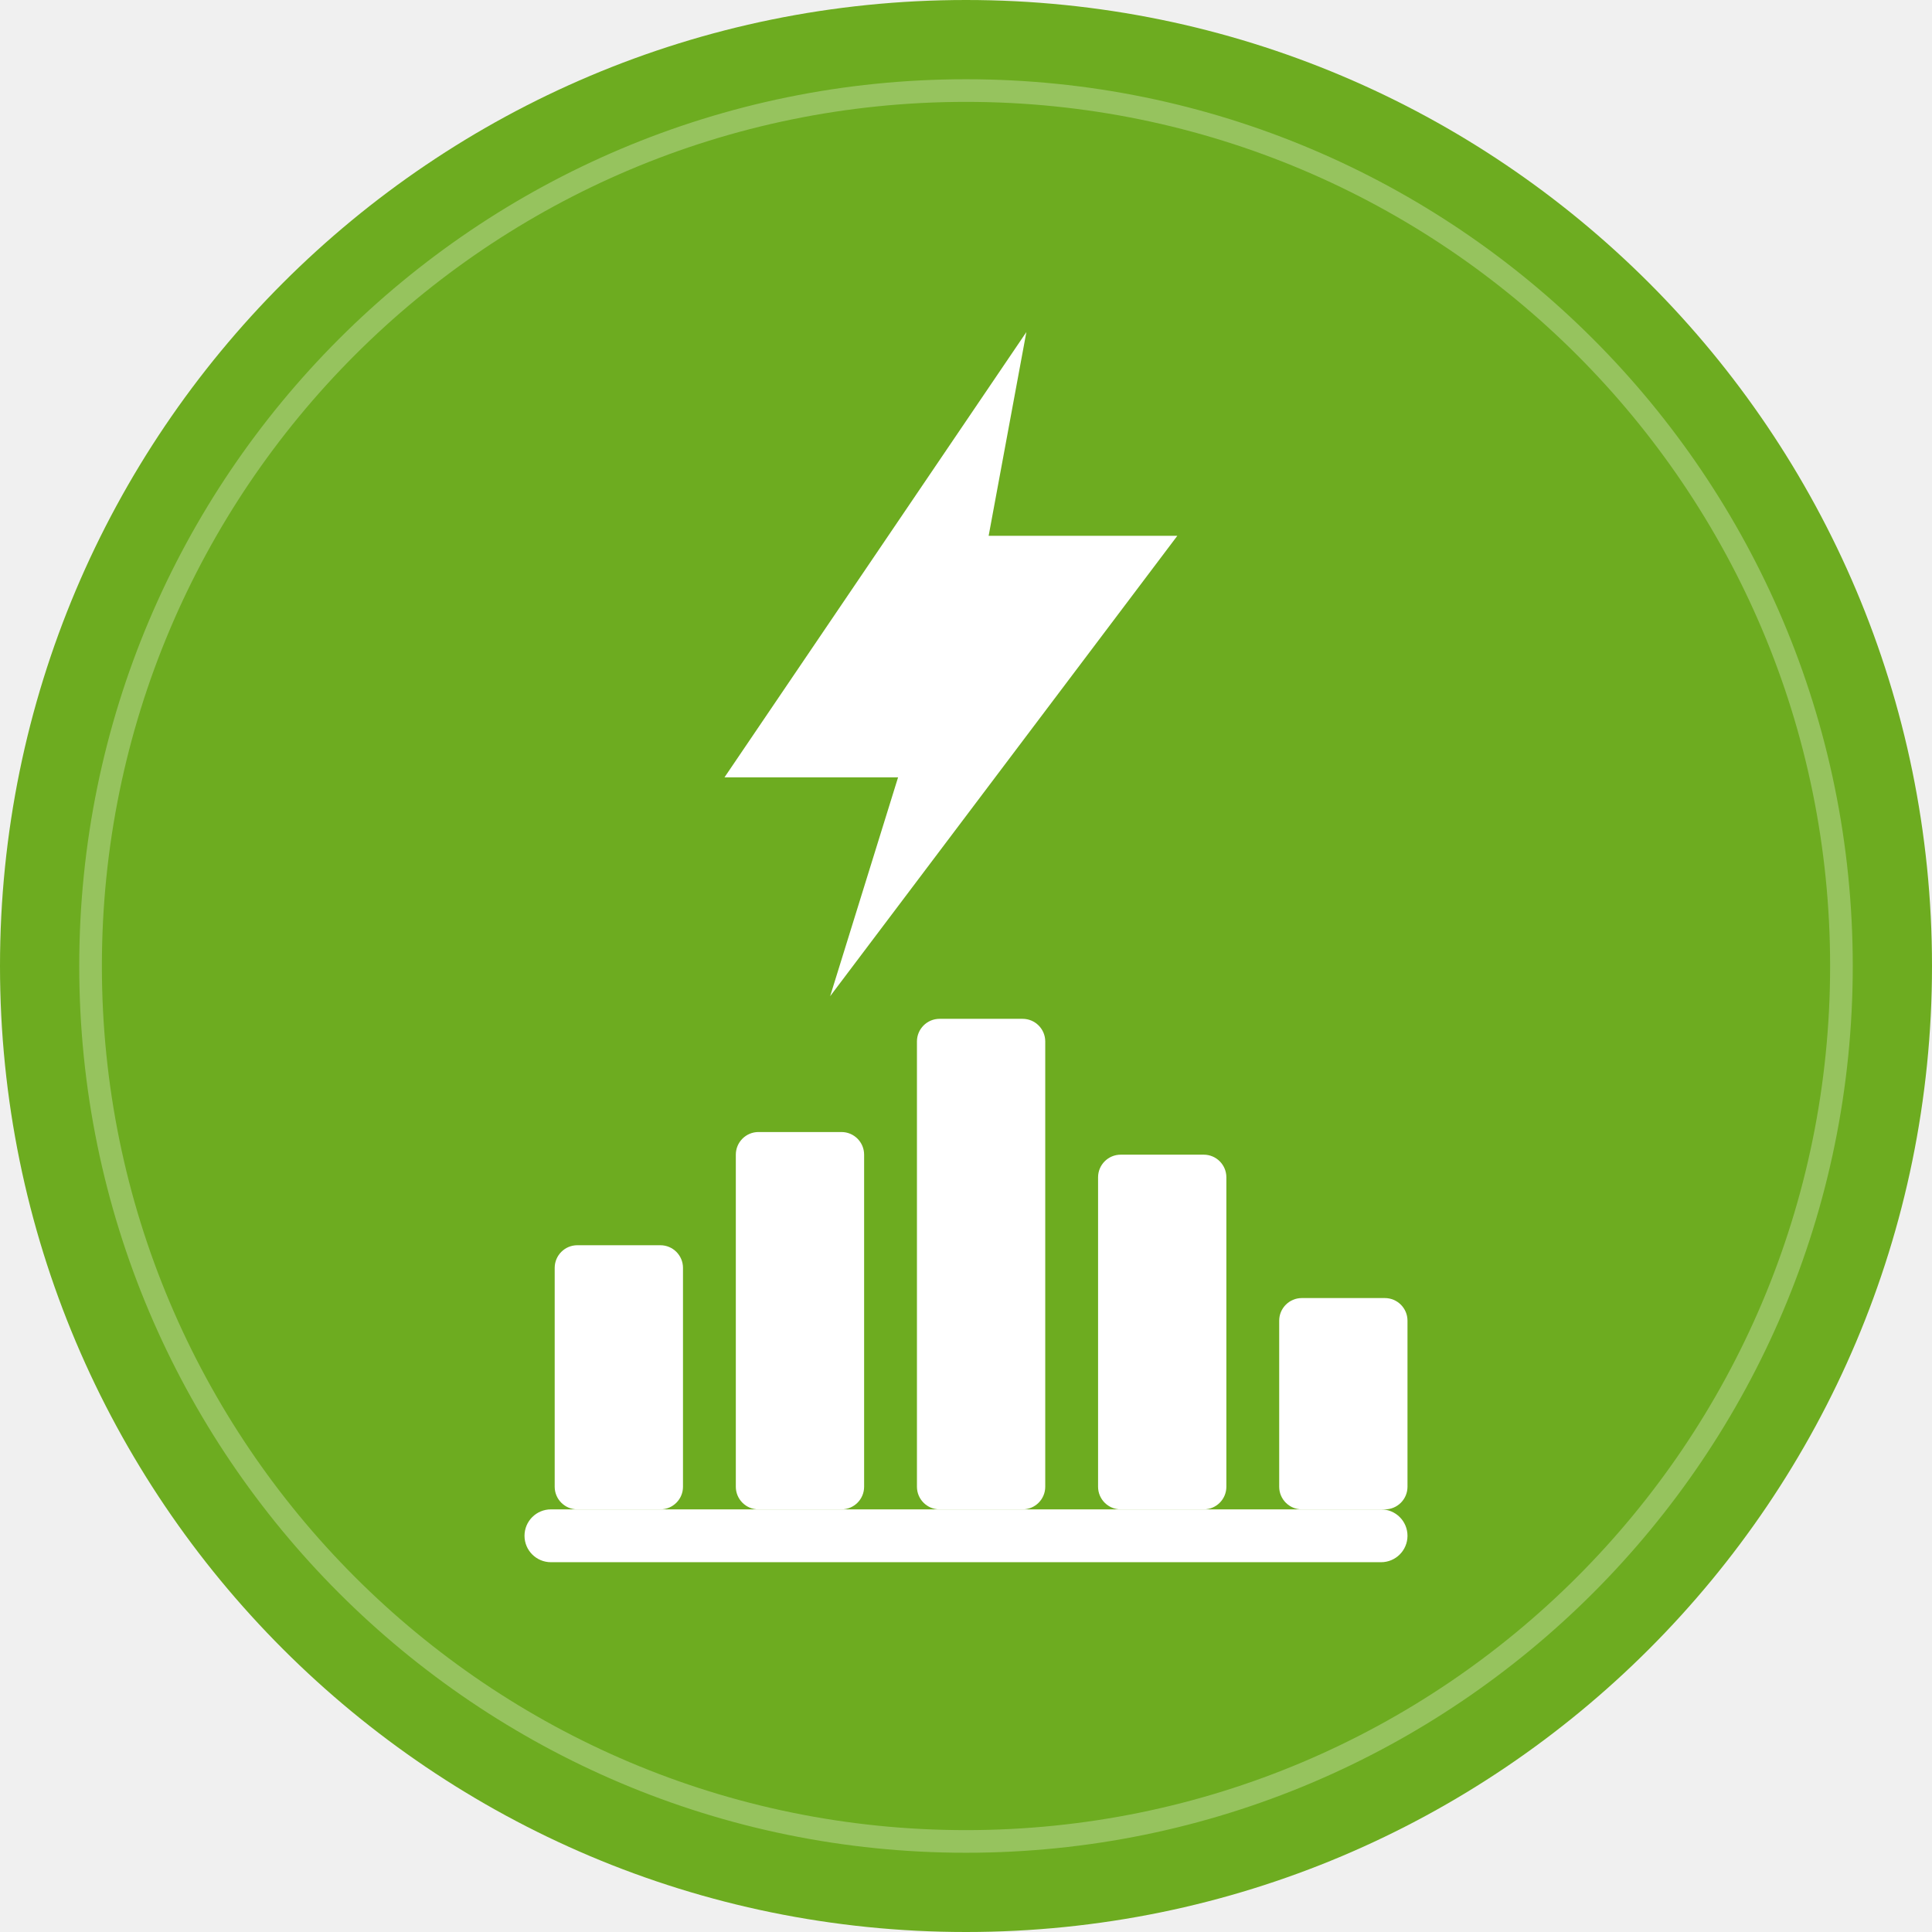
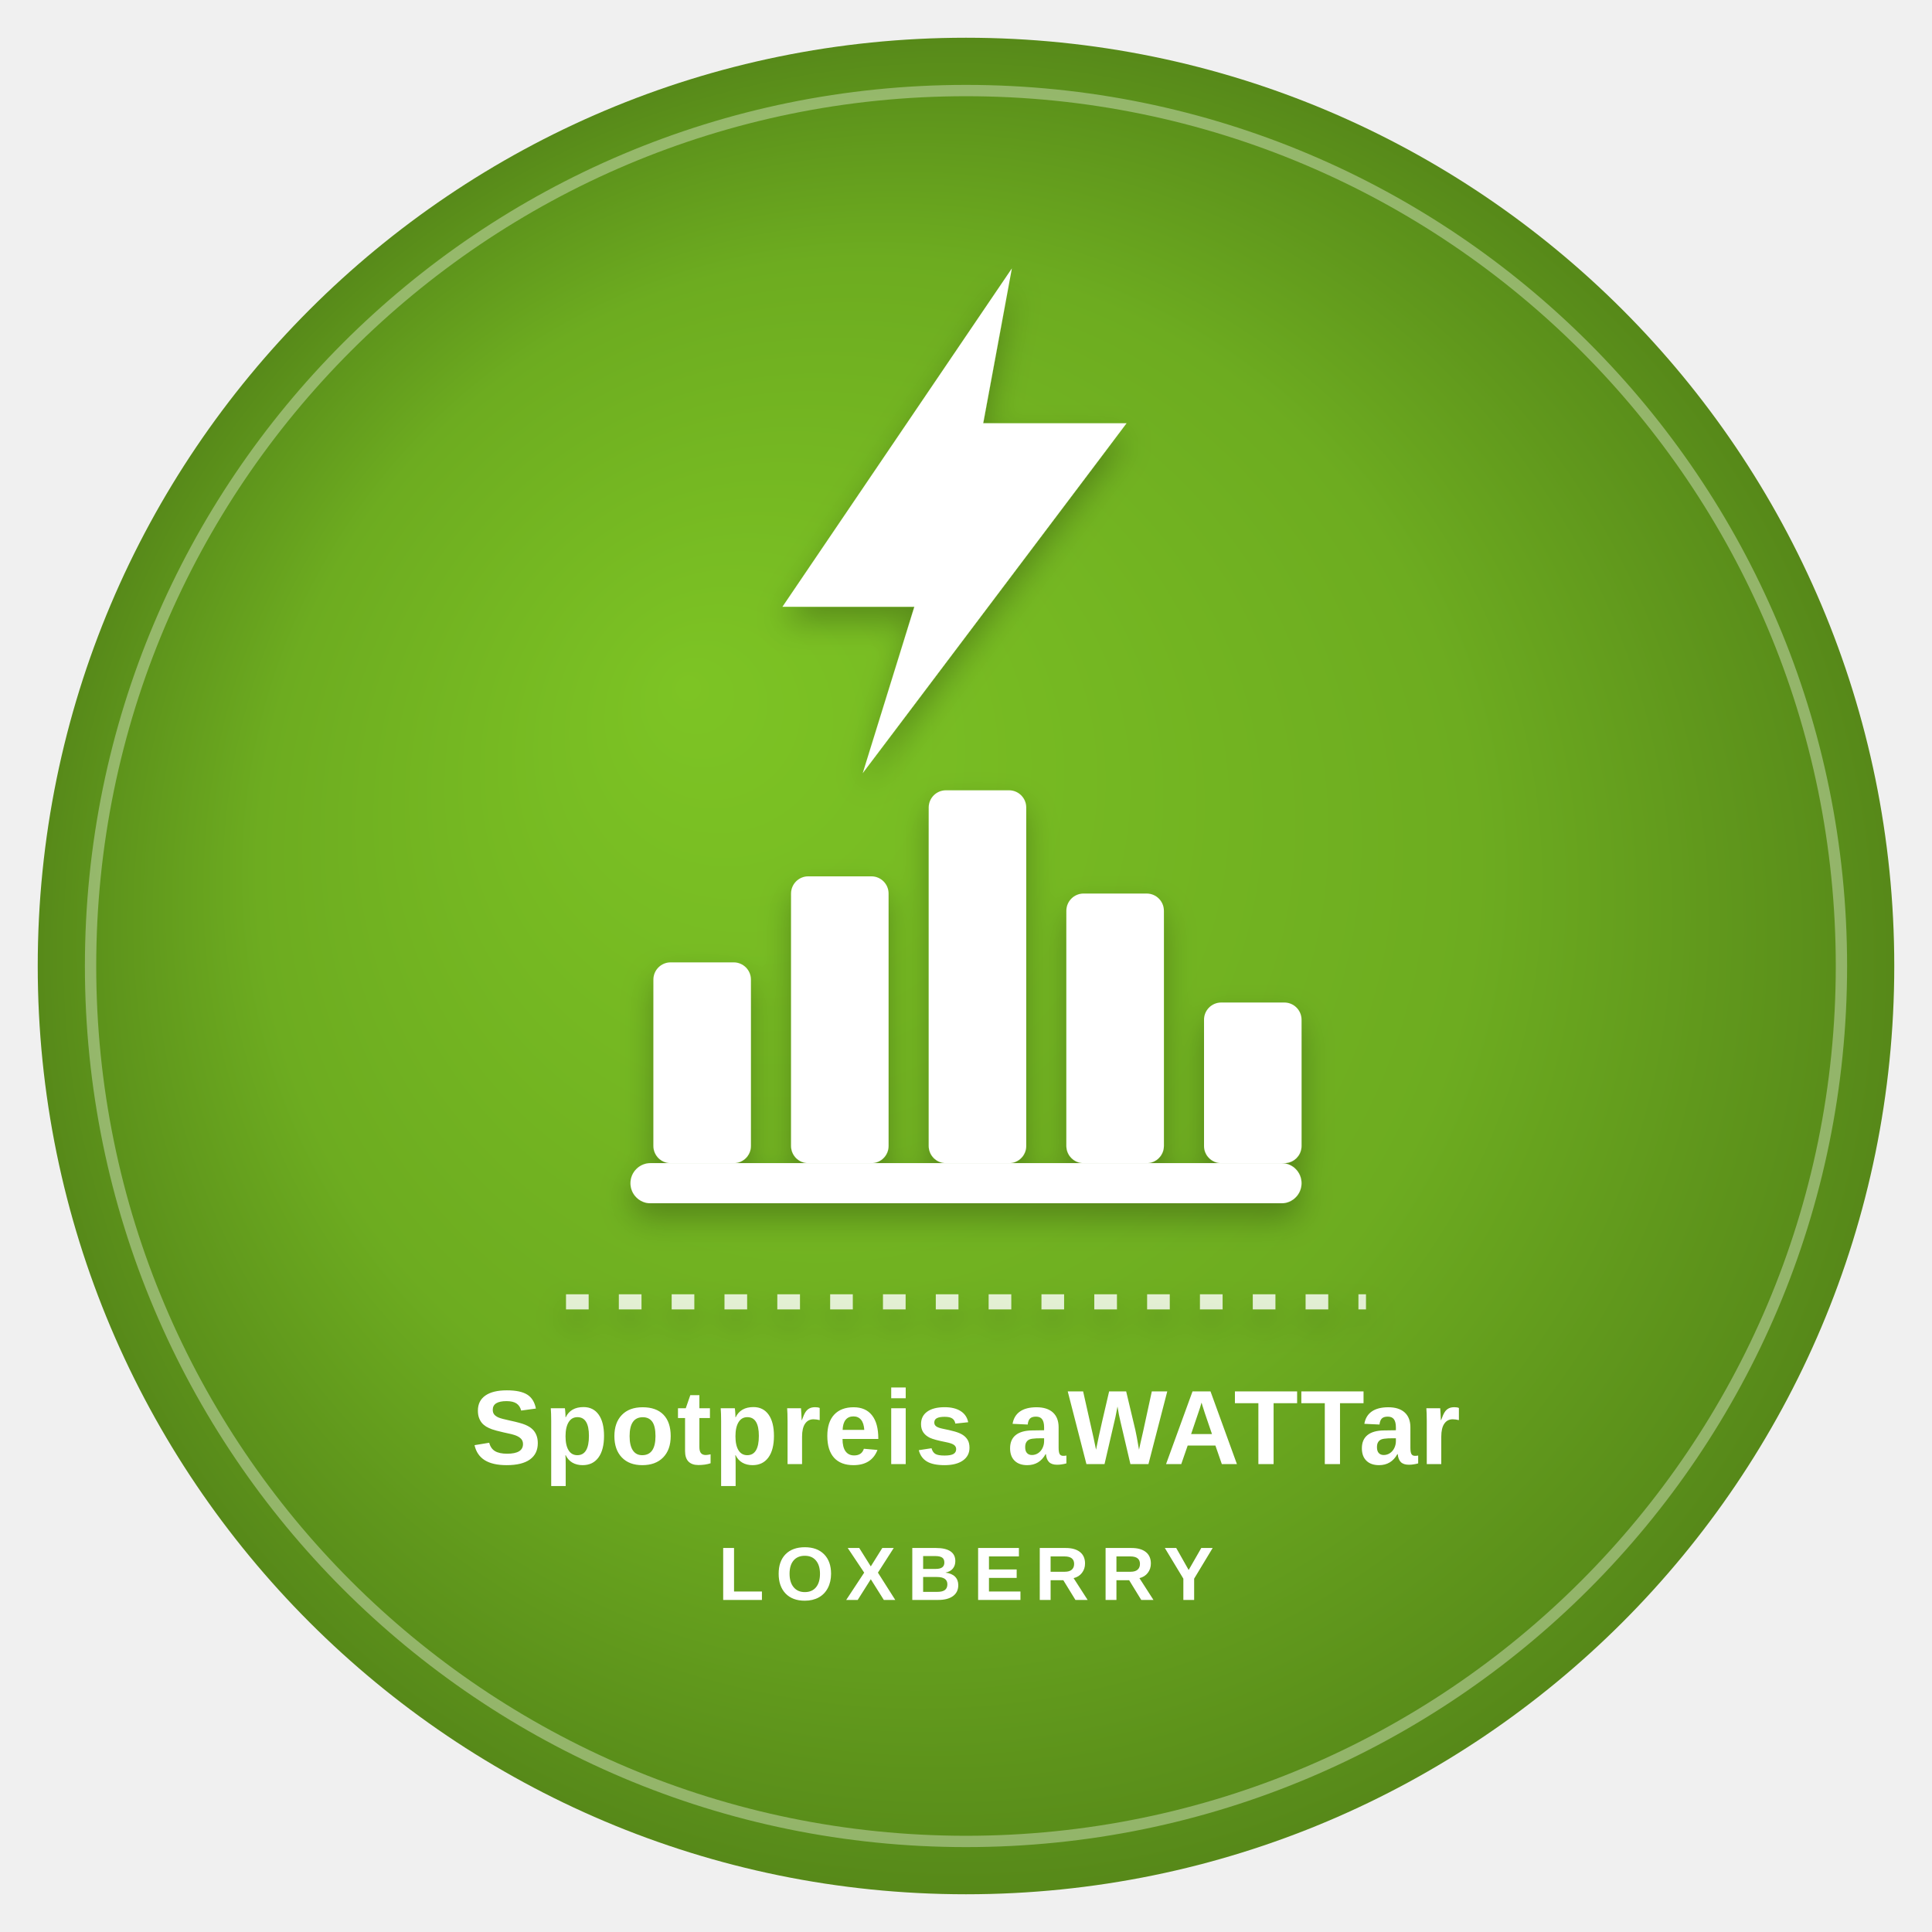
- <svg xmlns="http://www.w3.org/2000/svg" viewBox="0 0 512 512" width="512" height="512">
-   <circle cx="256" cy="256" r="256" fill="#6dac20" />
-   <circle cx="256" cy="256" r="232" fill="none" stroke="#ffffff" stroke-opacity="0.28" stroke-width="6" />
-   <path d="M 272 88 L 192 206 L 238 206 L 220 264 L 312 142 L 262 142 Z" fill="#ffffff" />
-   <g fill="#ffffff">
-     <rect x="147" y="330" width="34" height="70" rx="6" />
-     <rect x="195" y="300" width="34" height="100" rx="6" />
-     <rect x="243" y="270" width="34" height="130" rx="6" />
-     <rect x="291" y="306" width="34" height="94" rx="6" />
-     <rect x="339" y="344" width="34" height="56" rx="6" />
-     <rect x="139" y="400" width="234" height="14" rx="7" />
+ <svg xmlns="http://www.w3.org/2000/svg" width="512" height="512" viewBox="0 0 512 512">
+   <defs>
+     <radialGradient id="bg-grad" cx="50%" cy="50%" r="50%" fx="35%" fy="35%">
+       <stop offset="0%" stop-color="#7dc424" />
+       <stop offset="65%" stop-color="#6dac20" />
+       <stop offset="100%" stop-color="#568819" />
+     </radialGradient>
+     <filter id="shadow" x="-10%" y="-10%" width="120%" height="120%">
+       <feDropShadow dx="0" dy="4" stdDeviation="4" flood-color="#000000" flood-opacity="0.25" />
+     </filter>
+   </defs>
+   <circle cx="256" cy="256" r="246" fill="url(#bg-grad)" />
+   <circle cx="256" cy="256" r="232" fill="none" stroke="#ffffff" stroke-opacity="0.35" stroke-width="3" />
+   <g filter="url(#shadow)" fill="#ffffff">
+     <g transform="translate(61.44, 4.24) scale(0.76)">
+       <path d="M 272 88 L 192 206 L 238 206 L 220 264 L 312 142 L 262 142 Z" />
+       <rect x="147" y="330" width="34" height="70" rx="6" />
+       <rect x="195" y="300" width="34" height="100" rx="6" />
+       <rect x="243" y="270" width="34" height="130" rx="6" />
+       <rect x="291" y="306" width="34" height="94" rx="6" />
+       <rect x="339" y="344" width="34" height="56" rx="6" />
+       <rect x="139" y="400" width="234" height="14" rx="7" />
+     </g>
+     <path d="M 150 345 L 362 345" stroke="#ffffff" stroke-width="4" stroke-dasharray="6 8" opacity="0.8" />
  </g>
+   <text x="256" y="388" text-anchor="middle" fill="#ffffff" font-family="Arial, sans-serif" font-weight="900" font-size="28" letter-spacing="0.5">Spotpreis aWATTar</text>
+   <text x="256" y="424" text-anchor="middle" fill="#ffffff" font-family="Arial, sans-serif" font-weight="bold" font-size="20" letter-spacing="3">LOXBERRY</text>
</svg>
